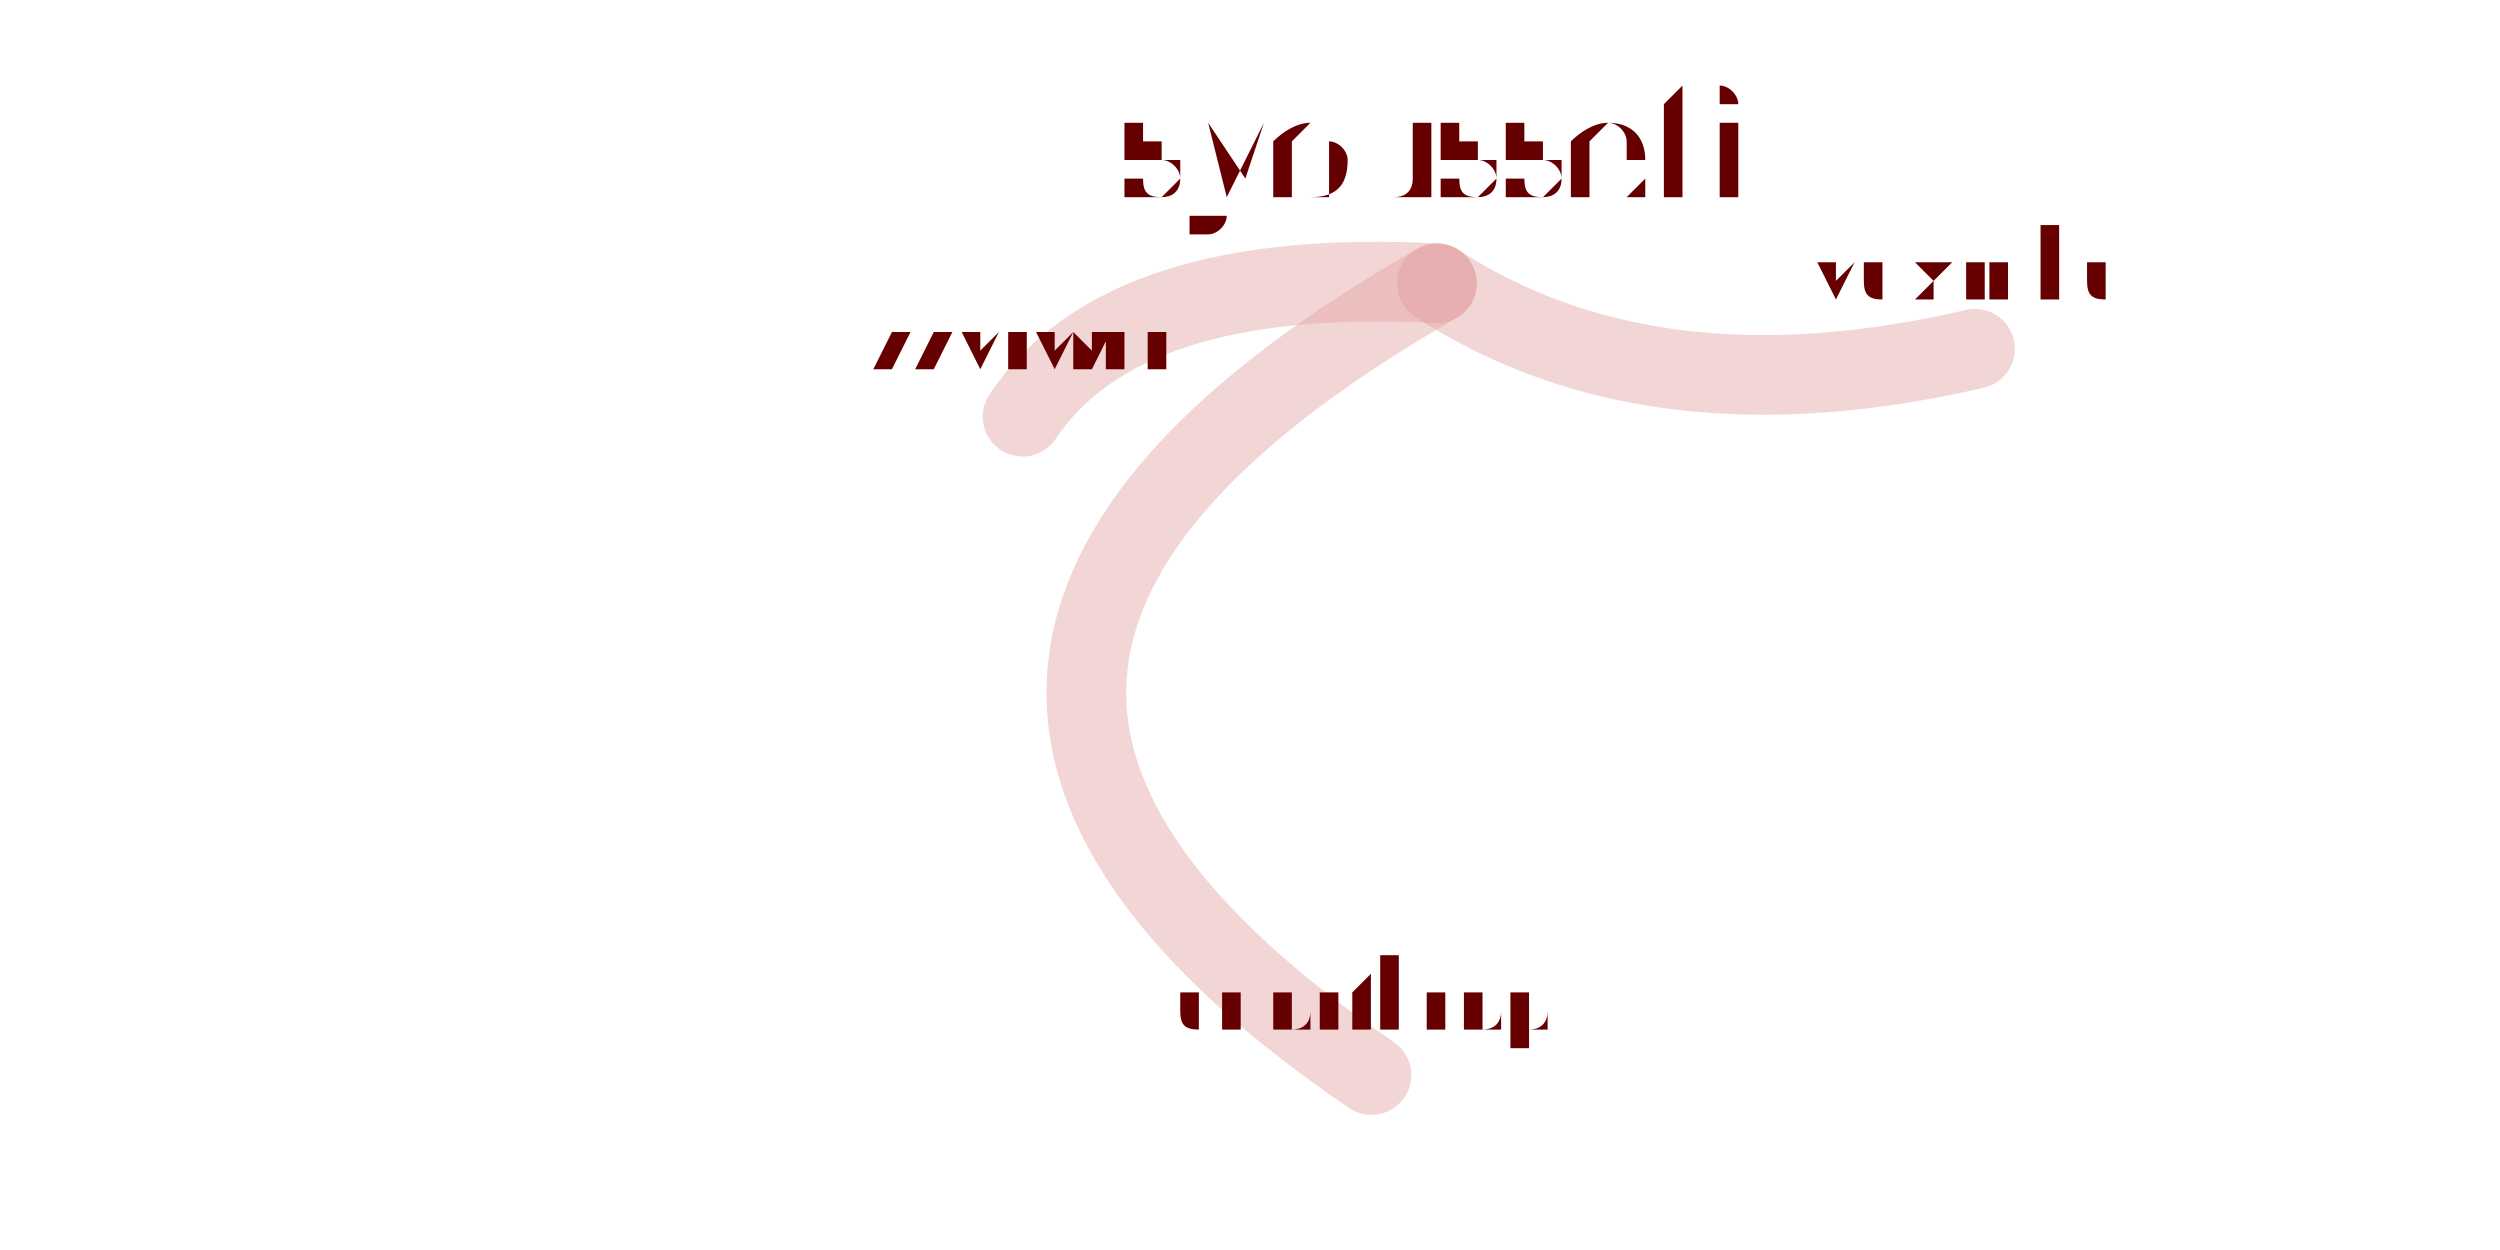
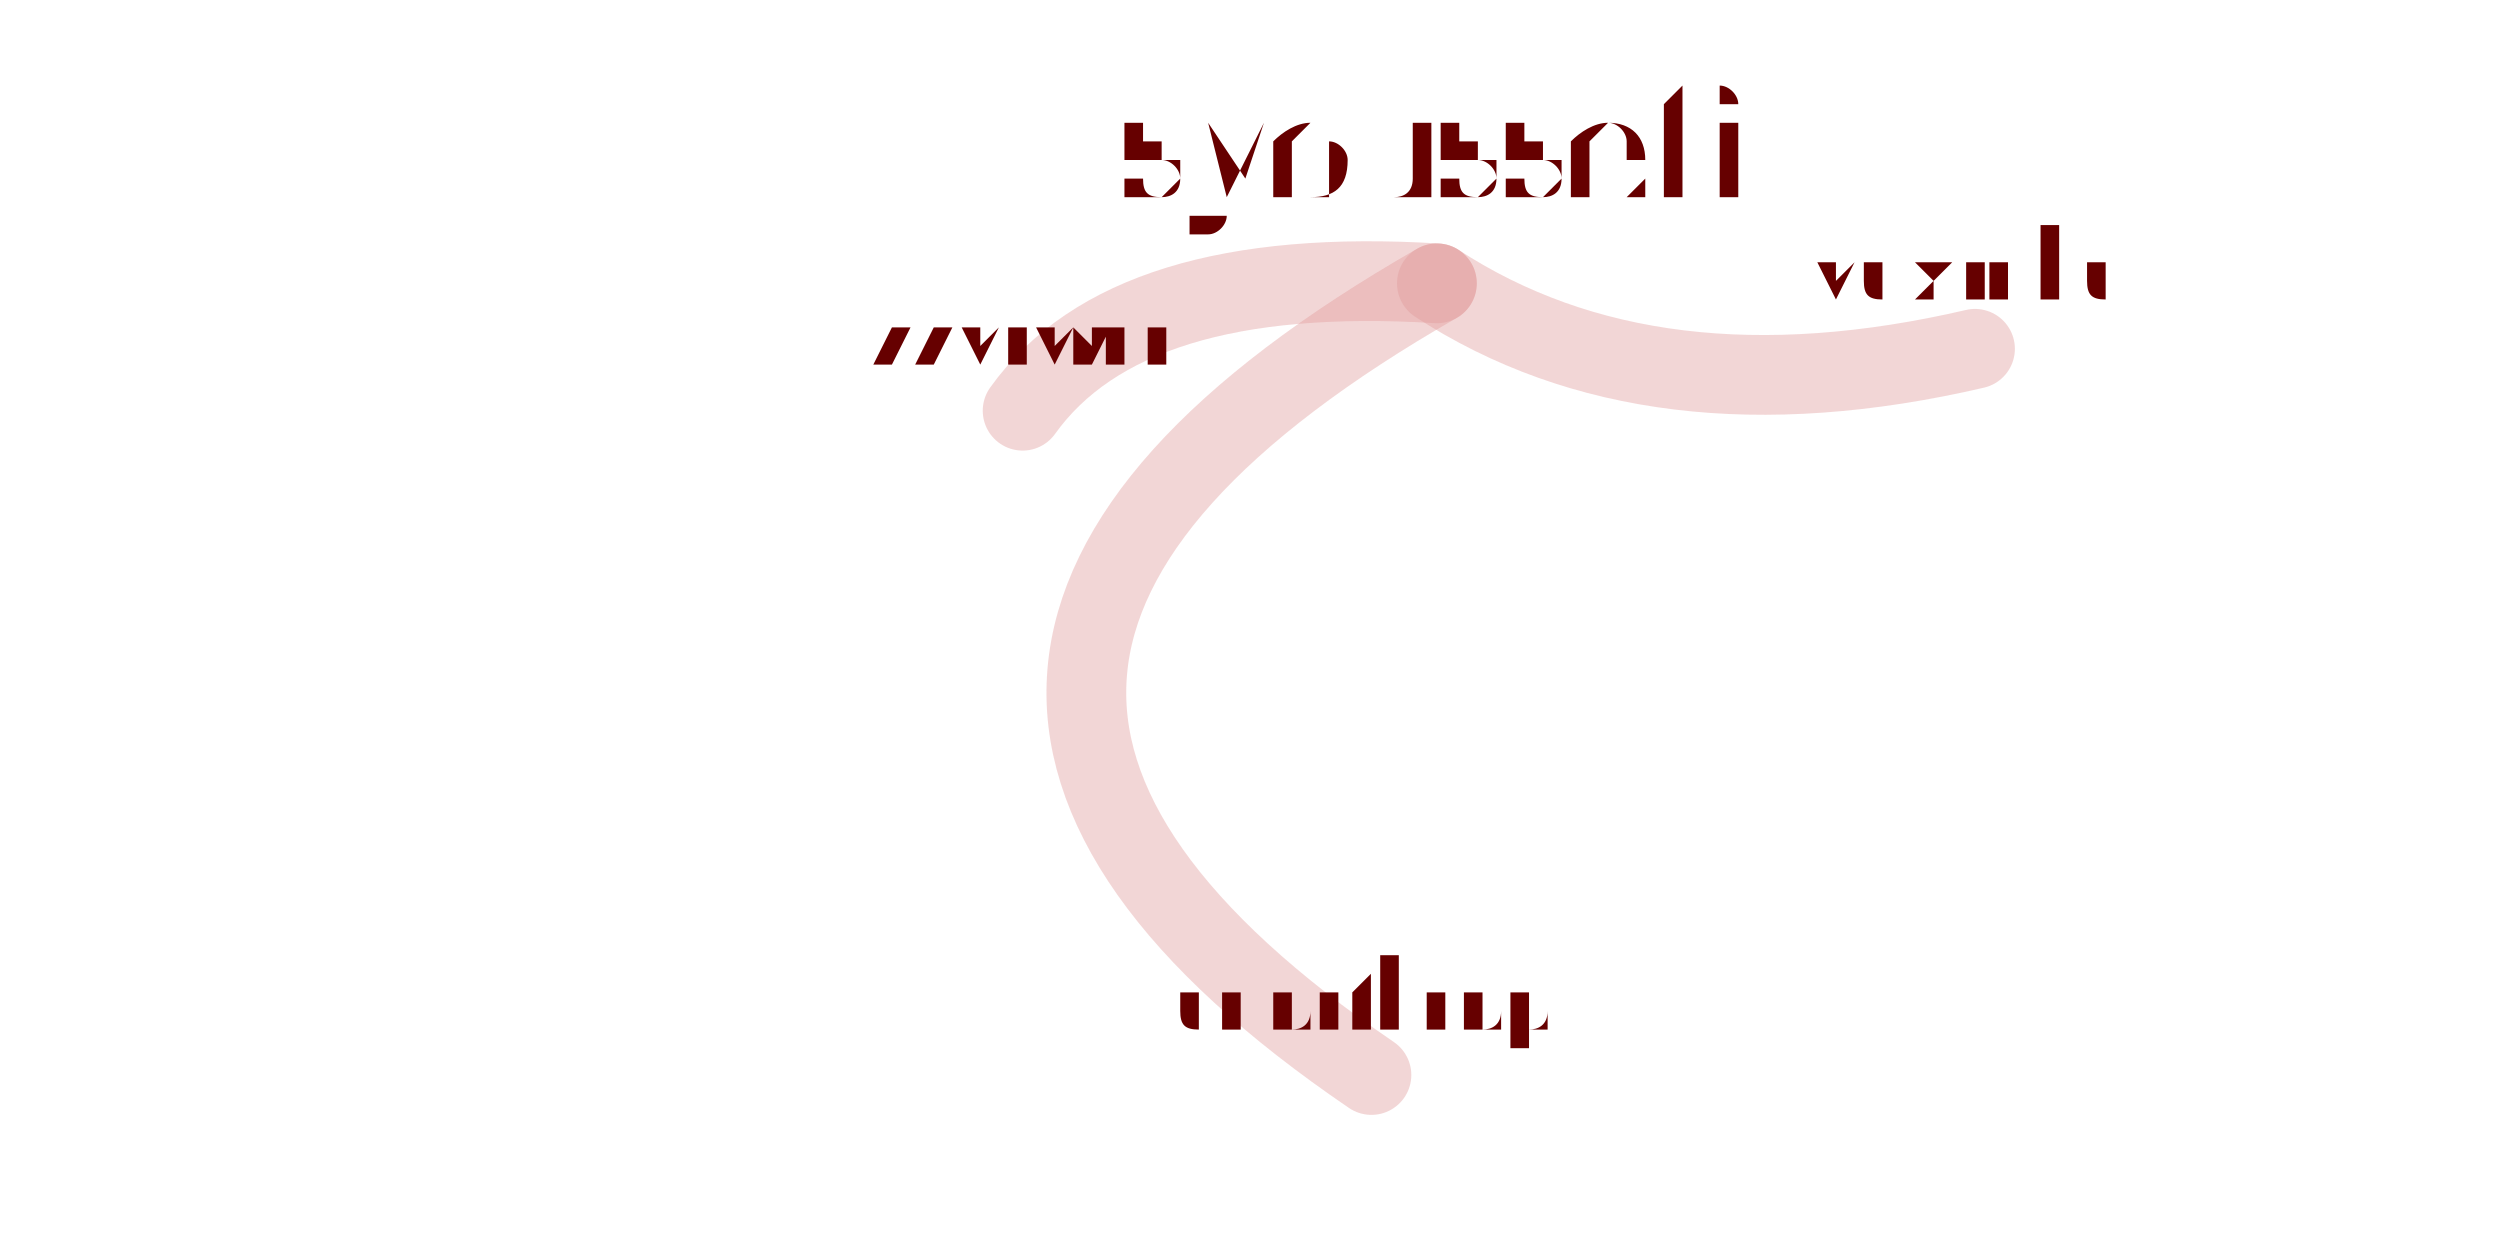
<svg xmlns="http://www.w3.org/2000/svg" width="4000" height="2000" viewBox="-0.025 -0.025 2.05 1.05">
  <style>
    path {
      fill: none;
      stroke-linecap: round;
      stroke-opacity: 0.4;
    }

    text {
      text-anchor: middle;
      alignment-baseline: hanging;
    }
  </style>
  <g opacity="0.4">
    <path d="M1.157 0.213 Q1.338 0.331 1.609 0.268" stroke="hsl(0.0,100%,35%)" stroke-width="0.067" />
-     <path d="M1.157 0.213 Q0.893 0.199 0.809 0.325" stroke="hsl(0.0,100%,35%)" stroke-width="0.067" />
+     <path d="M1.157 0.213 Q0.897 0.197 0.809 0.320" stroke="hsl(0.0,100%,35%)" stroke-width="0.067" />
    <path d="M1.157 0.213 Q0.597 0.534 1.102 0.878" stroke="hsl(0.0,100%,35%)" stroke-width="0.067" />
  </g>
  <text x="1.157" y="0.142" font-size="0.141" fill="hsl(0.0,100%,20%)">syoussefi</text>
  <text x="1.609" y="0.227" font-size="0.082" fill="hsl(0.0,100%,20%)">yuxinhu</text>
-   <text x="0.809" y="0.284" font-size="0.082" fill="hsl(0.0,100%,20%)">zzyiwei</text>
+   <text x="0.809" y="0.279" font-size="0.082" fill="hsl(0.0,100%,20%)">zzyiwei</text>
  <text x="1.102" y="0.837" font-size="0.082" fill="hsl(0.0,100%,20%)">cnorthrop</text>
</svg>
